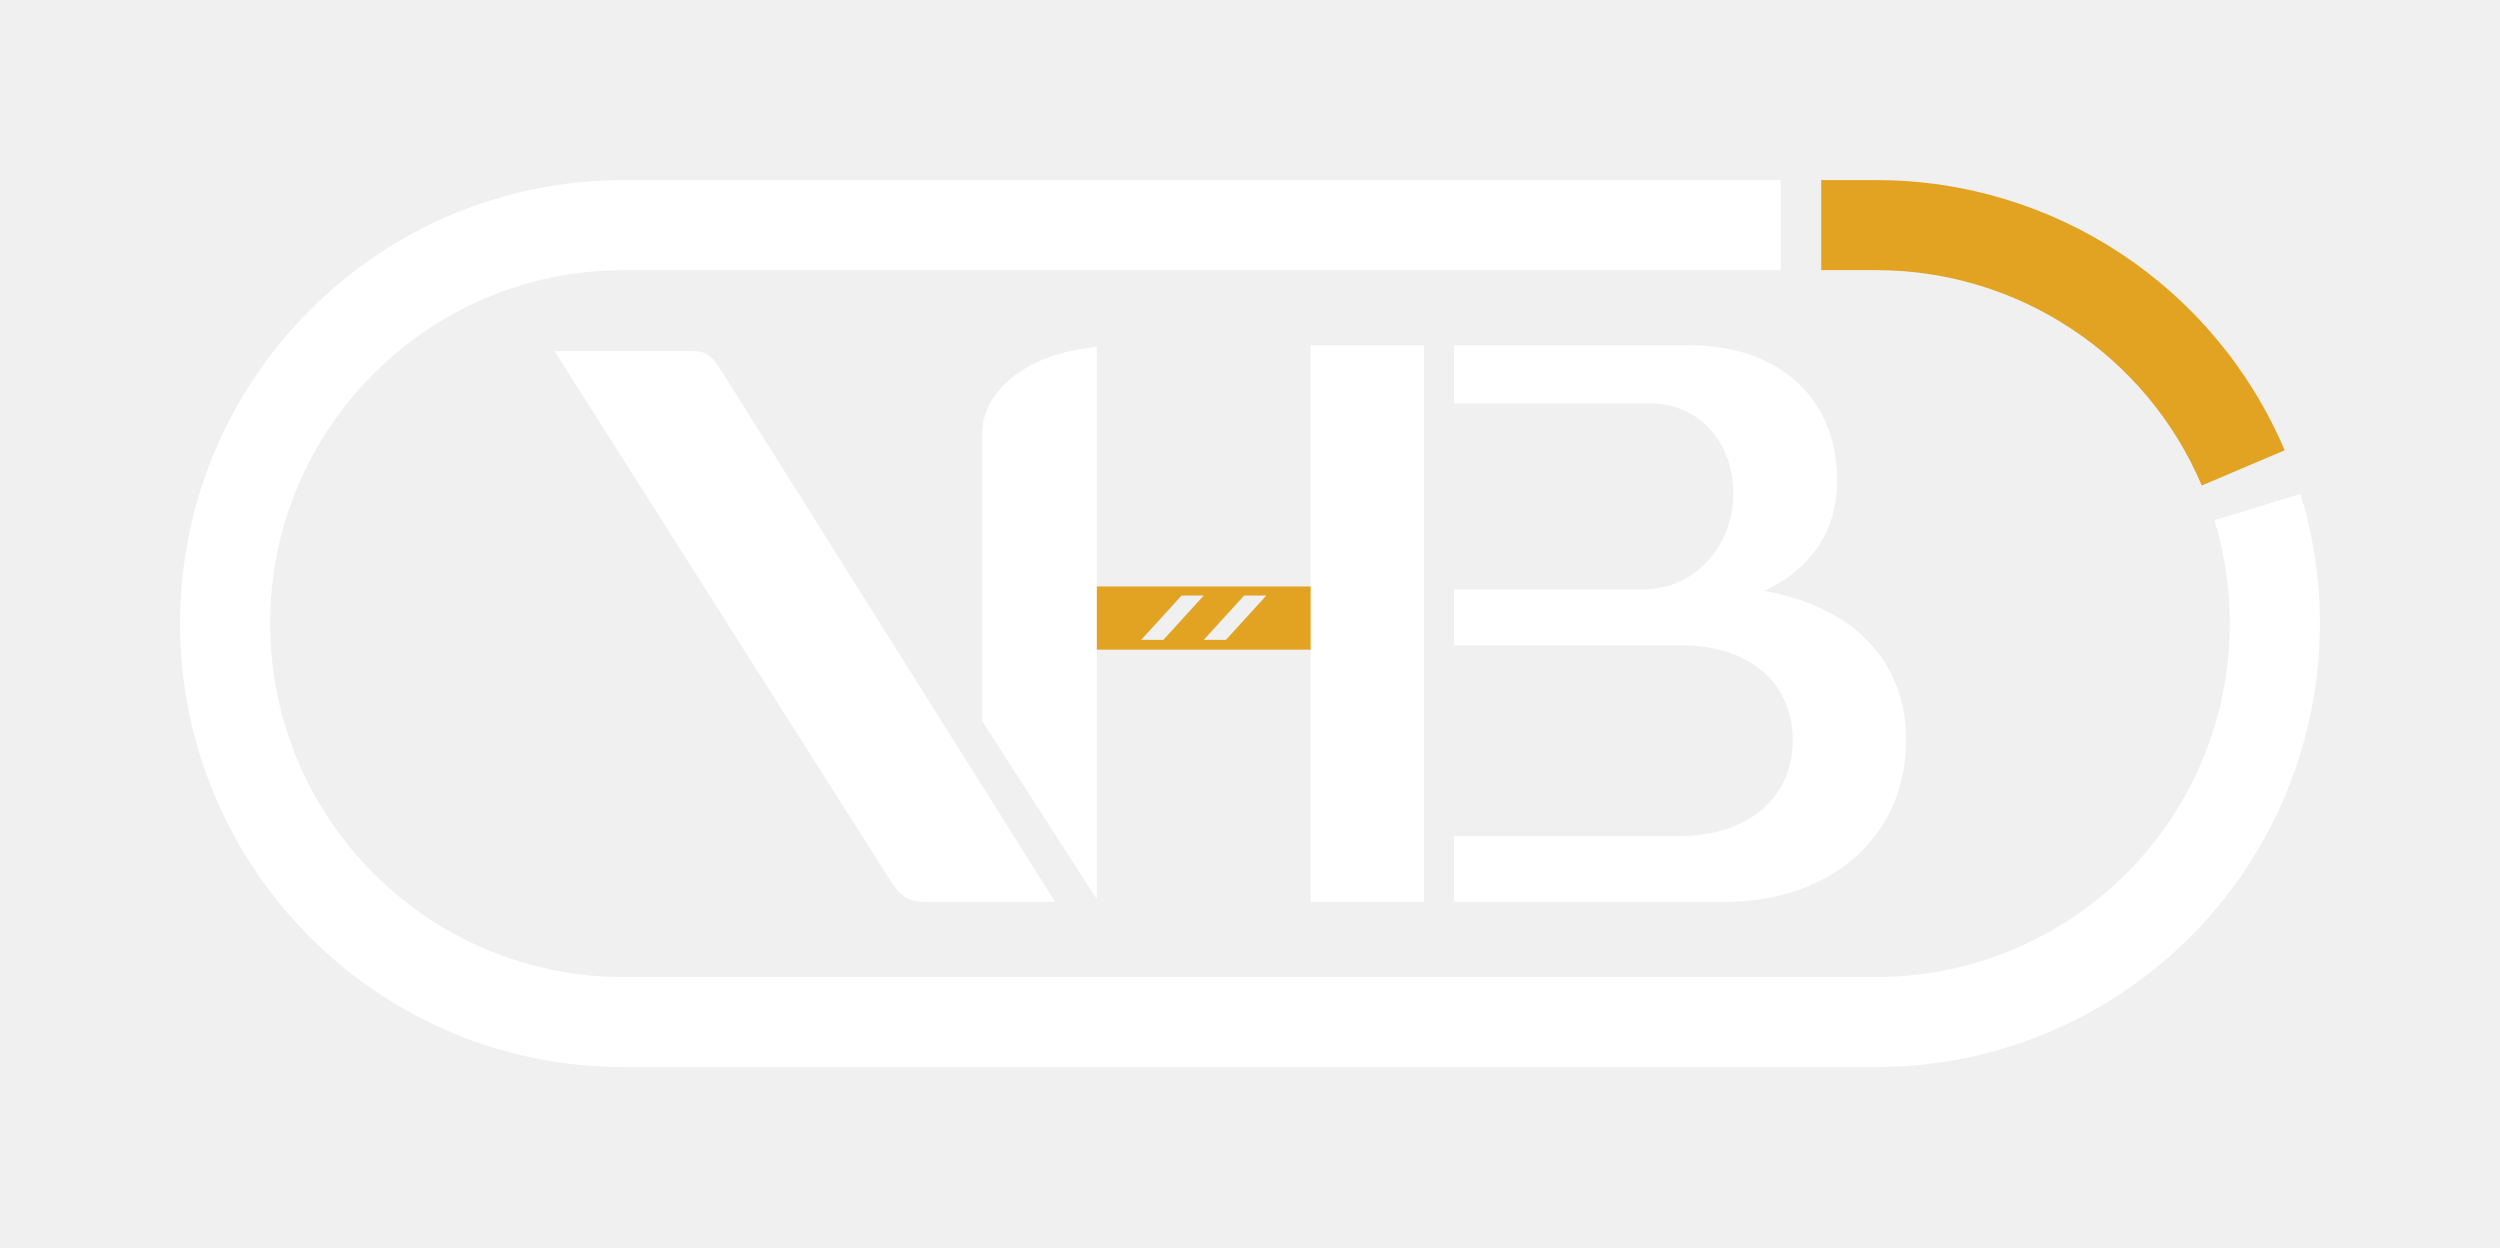
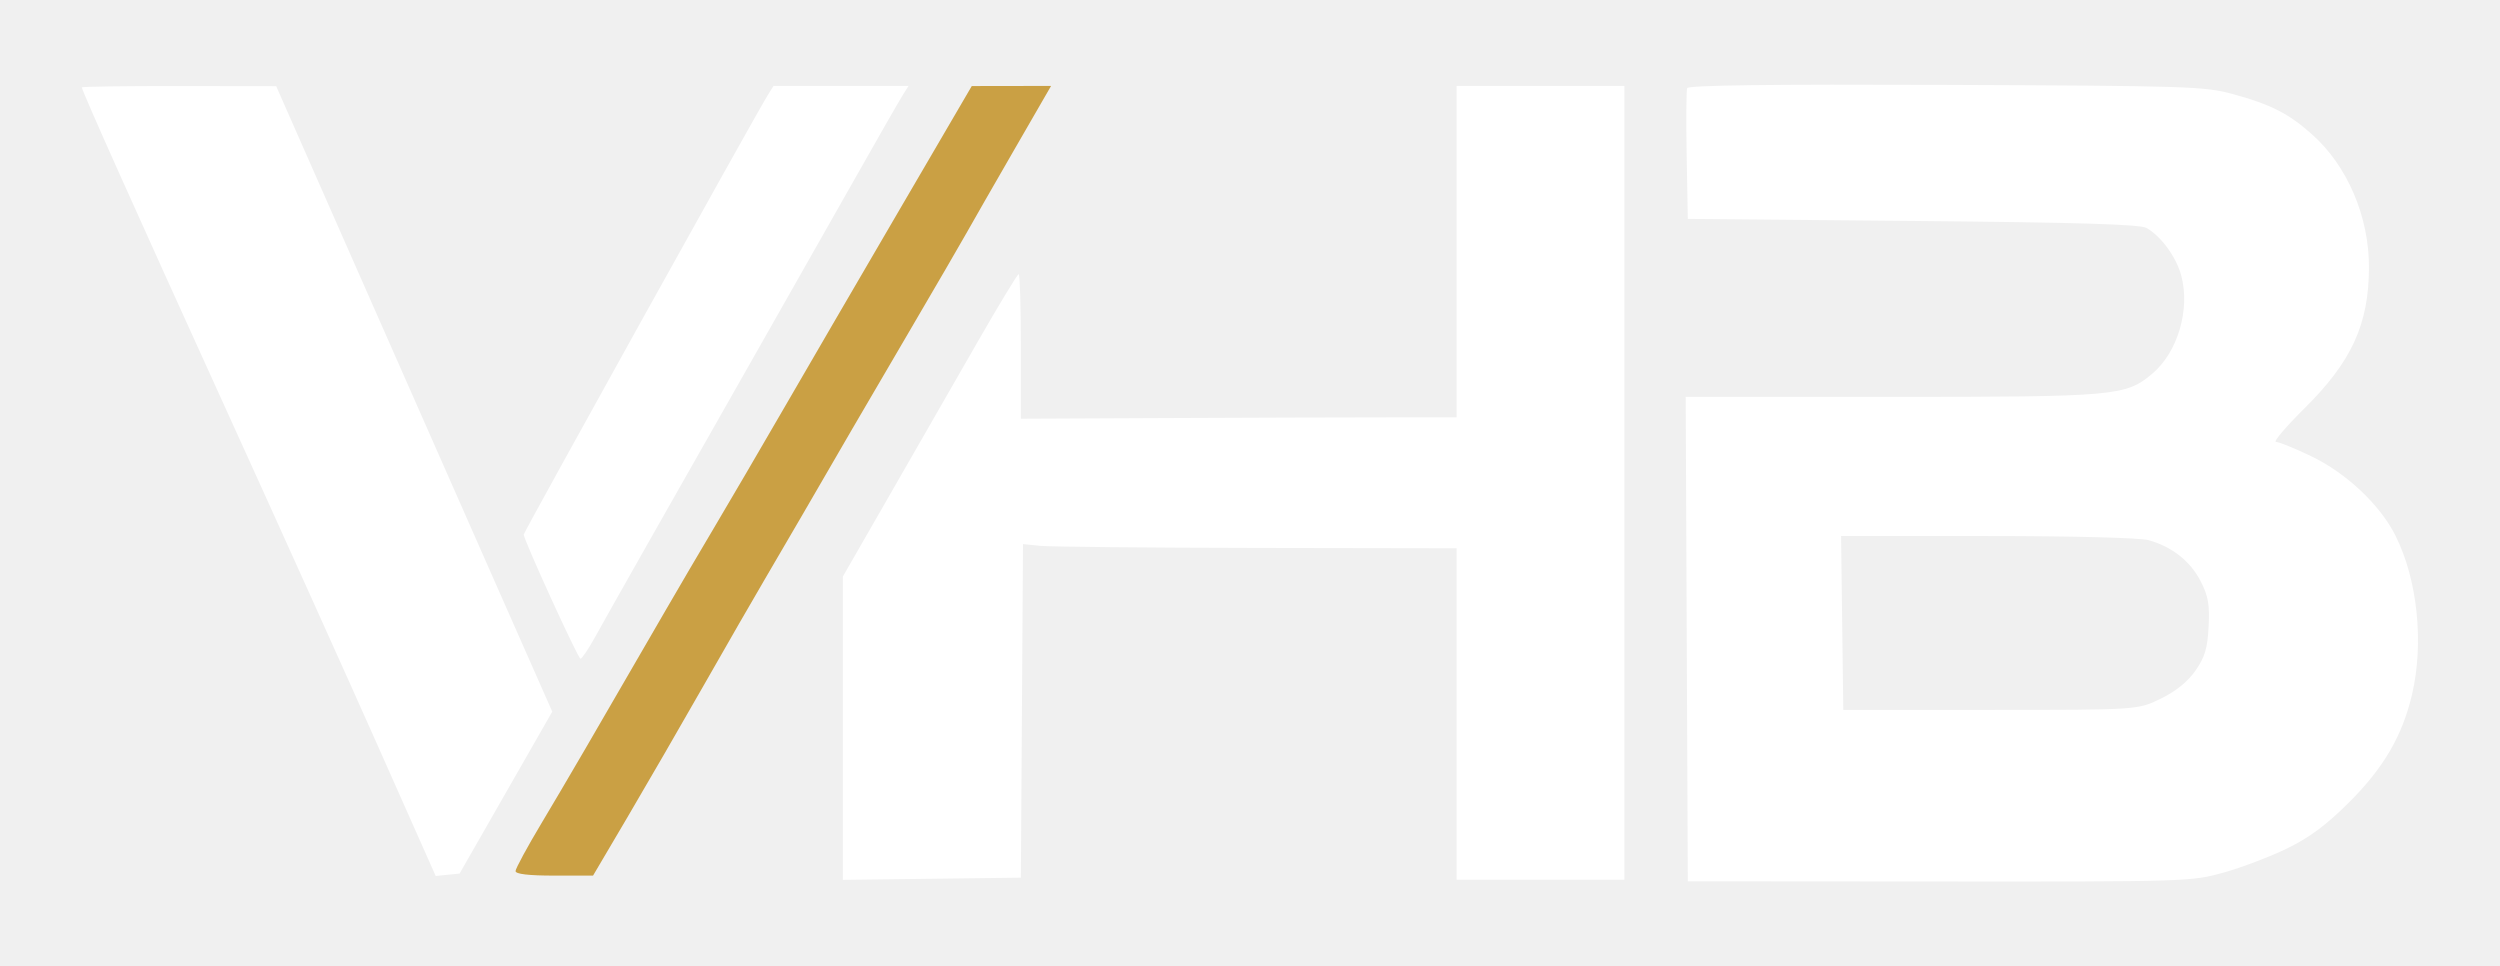
- <svg xmlns="http://www.w3.org/2000/svg" width="1110.5" height="554" viewBox="200.75 60.5 1110.5 554" role="img" aria-labelledby="title desc">
-   <path id="loop-carbon" fill="#FFFFFF" fill-rule="evenodd" d="M 991.75 140.5 H 477.75 C 368.95 140.5 280.75 228.7 280.75 337.5 C 280.75 446.3 368.95 534.5 477.75 534.5 H 1034.25 C 1096.705 534.5 1155.46 504.885 1192.61 454.68 C 1229.759 404.475 1240.902 339.629 1222.642 279.903 L 1184.39 291.598 C 1198.942 339.197 1190.062 390.876 1160.456 430.887 C 1130.849 470.898 1084.024 494.5 1034.25 494.5 H 477.75 C 391.041 494.5 320.75 424.209 320.75 337.5 C 320.75 250.791 391.041 180.5 477.75 180.5 H 991.75 Z" />
-   <path id="loop-gold" fill="#E2A323" fill-rule="evenodd" d="M 1009.75 140.5 H 1034.25 C 1113.304 140.5 1184.701 187.757 1215.59 260.526 L 1178.769 276.155 C 1154.152 218.161 1097.252 180.5 1034.25 180.5 H 1009.75 Z" />
-   <path id="monogram-v" fill="#FFFFFF" fill-rule="evenodd" d="M 447.087 216.483 H 509.044 C 514.544 216.483 517.347 219.083 520.624 224.3 L 669.435 461.123 H 611.822 C 603.657 461.123 600.067 457.649 596.188 451.569 L 447.087 216.483 Z" />
-   <path id="monogram-h-left" fill="#FFFFFF" fill-rule="evenodd" d="M 687.964 214.456 V 459.965 L 637.009 380.783 V 253.251 C 637.009 239.933 646.505 228.353 661.329 221.405 C 668.74 217.93 676.383 215.962 687.964 214.456 Z" />
-   <path id="monogram-h-right" fill="#FFFFFF" fill-rule="evenodd" d="M 782.925 213.877 H 833.301 V 461.123 H 782.925 Z" />
-   <path id="monogram-h-gold" fill="#E2A323" fill-rule="evenodd" d="M 687.964 320.998 H 782.925 V 349.081 H 687.964 Z M 725.601 325.051 H 735.444 L 717.495 344.738 H 707.651 Z M 753.394 325.051 H 763.238 L 745.288 344.738 H 735.444 Z" />
-   <path id="monogram-b" fill="#FFFFFF" fill-rule="evenodd" d="M 846.618 213.877 H 951.029 C 991.515 213.877 1016.818 237.617 1016.818 274.096 C 1016.818 296.099 1005.365 313.181 984.416 322.967 C 1026.141 330.552 1047.449 355.739 1047.449 389.323 C 1047.449 432.171 1013.888 461.123 967.01 461.123 H 846.618 V 431.905 H 946.235 C 977.868 431.905 997.073 414.485 997.073 389.323 C 997.073 363.878 977.817 347.218 948.365 347.218 H 846.618 V 322.282 H 930.52 C 954.757 322.282 970.725 301.69 970.725 279.887 C 970.725 255.547 954.076 239.695 933.982 239.695 H 846.618 Z" />
+ <svg xmlns="http://www.w3.org/2000/svg" width="611" height="236" viewBox="0 0 611 236" role="img">
+   <defs>
+     <g id="vhb-mark" data-master="26889ff703340500c6c454c7343e45b6ffa6dd801454875f8bc2c174659da926" transform="translate(-20 -20)">
+       <path fill="#FFFFFF" fill-rule="evenodd" d="M 412.345 21.542 C 412.125 22.115, 412.070 29.540, 412.223 38.042 L 412.500 53.500 467.500 54 C 508.344 54.371, 523.051 54.816, 524.642 55.727 C 528.174 57.751, 531.876 62.825, 533.082 67.295 C 535.330 75.632, 532.251 86.087, 525.996 91.350 C 519.538 96.784, 517.106 97, 462.311 97 L 411.984 97 412.242 156.195 L 412.500 215.391 474 215.437 C 534.728 215.483, 535.600 215.455, 543.500 213.242 C 547.900 212.010, 554.875 209.355, 559 207.342 C 564.464 204.675, 568.567 201.621, 574.114 196.091 C 582.555 187.676, 587.109 179.880, 589.494 169.760 C 592.466 157.155, 590.824 141.506, 585.406 130.814 C 581.590 123.285, 573.404 115.595, 564.828 111.485 C 560.829 109.568, 556.966 108, 556.244 108 C 555.522 108, 558.679 104.287, 563.259 99.750 C 574.737 88.379, 578.920 79.253, 578.976 65.460 C 579.026 52.954, 573.699 40.499, 565 32.785 C 559.295 27.726, 555.002 25.543, 545.788 23.015 C 538.821 21.104, 535.095 20.984, 475.588 20.748 C 432.706 20.579, 412.618 20.831, 412.345 21.542  M 20 21.359 C 20 22.151, 32.981 51.135, 55.222 100 C 68.113 128.325, 84.921 165.583, 92.573 182.795 L 106.484 214.091 109.403 213.795 L 112.323 213.500 123.647 193.714 L 134.972 173.928 120.956 142.214 C 113.247 124.771, 98.065 90.376, 87.220 65.780 L 67.500 21.060 43.750 21.030 C 30.688 21.013, 20 21.161, 20 21.359  M 187.642 23.250 C 184.662 28.026, 128 130.048, 128 130.638 C 128 131.943, 141.278 161, 141.874 160.999 C 142.218 160.998, 143.809 158.636, 145.409 155.749 C 148.958 149.344, 164.445 122.001, 183.498 88.500 C 191.318 74.750, 202.551 54.950, 208.461 44.500 C 214.370 34.050, 219.844 24.488, 220.626 23.250 L 222.046 21 205.546 21 L 189.046 21 187.642 23.250  M 356 61.500 L 356 102 338.250 102.005 C 328.488 102.008, 304.525 102.084, 285 102.174 L 249.500 102.337 249.500 84.670 C 249.500 74.953, 249.259 67.002, 248.963 67.001 C 248.668 67.001, 244.103 74.537, 238.818 83.750 C 233.532 92.963, 223.986 109.589, 217.604 120.698 L 206 140.896 206 177.967 L 206 215.039 227.750 214.770 L 249.500 214.500 249.761 173.740 L 250.022 132.981 254.261 133.406 C 256.593 133.640, 280.438 133.869, 307.250 133.915 L 356 134 356 174.500 L 356 215 376.500 215 L 397 215 397 118 L 397 21 376.500 21 L 356 21 356 61.500  M 450.230 152.250 L 450.500 173.500 486.500 173.500 C 522.500 173.500, 522.500 173.500, 528.121 170.739 C 531.848 168.909, 534.704 166.591, 536.596 163.862 C 538.886 160.557, 539.516 158.438, 539.788 153.122 C 540.063 147.724, 539.698 145.669, 537.813 142.008 C 535.303 137.133, 530.811 133.597, 525.118 132.016 C 523.006 131.430, 506.607 131.009, 485.730 131.006 L 449.960 131 450.230 152.250" />
+       <path fill="#CAA044" fill-rule="evenodd" d="M 219.546 51.765 C 209.671 68.669, 197.034 90.375, 191.464 100 C 185.894 109.625, 178.395 122.450, 174.799 128.500 C 171.203 134.550, 165.790 143.775, 162.769 149 C 145.381 179.075, 138.067 191.621, 132.369 201.144 C 128.866 206.998, 126 212.286, 126 212.894 C 126 213.624, 129.219 214, 135.470 214 L 144.940 214 153.338 199.750 C 157.957 191.912, 166.351 177.400, 171.992 167.500 C 177.632 157.600, 184.499 145.675, 187.251 141 C 190.003 136.325, 193.945 129.575, 196.011 126 C 204.473 111.359, 211.381 99.504, 222.231 81 C 228.520 70.275, 234.799 59.475, 236.185 57 C 237.570 54.525, 242.794 45.413, 247.794 36.750 L 256.885 21 247.192 21.015 L 237.500 21.030 219.546 51.765" />
+     </g>
+     <g id="vhb-wordmark" transform="translate(-19 -21)">
+       <path fill="#FFFFFF" fill-rule="evenodd" d="M 44.327 26.964 C 42.975 30.009, 40.497 35.786, 38.820 39.802 C 37.142 43.818, 35.518 46.851, 35.209 46.543 C 34.901 46.234, 32.311 40.698, 29.454 34.241 C 24.802 23.726, 23.974 22.466, 21.521 22.173 C 20.015 21.993, 18.944 22.256, 19.141 22.757 C 19.338 23.258, 22.425 30.282, 26 38.366 L 32.500 53.065 35.443 52.782 L 38.387 52.500 44.693 38.121 C 48.162 30.213, 51 23.221, 51 22.585 C 51 21.949, 50.052 21.429, 48.893 21.429 C 47.299 21.429, 46.186 22.779, 44.327 26.964 M 74.858 27.750 C 68.960 40.766, 64 52.094, 64 52.545 C 64 52.795, 65.057 53, 66.348 53 C 68.120 53, 69.139 52.019, 70.500 49 L 72.304 45 80.132 45 L 87.959 45 90 49 C 91.548 52.034, 92.636 53, 94.508 53 L 96.975 53 94.654 47.750 C 93.377 44.862, 90.407 38.107, 88.053 32.739 C 85.698 27.370, 83.261 22.658, 82.636 22.268 C 82.011 21.877, 80.694 21.432, 79.708 21.279 C 78.364 21.069, 77.153 22.684, 74.858 27.750 M 116.750 21.749 C 115.176 22.107, 115 23.703, 115 37.643 L 115 53.139 117.250 52.820 L 119.500 52.500 119.500 41.250 C 119.500 35.062, 119.772 30, 120.105 30 C 120.438 30, 124.656 35.175, 129.479 41.500 C 136.326 50.482, 138.767 53, 140.623 53 L 143 53 143 37.500 C 143 24.389, 142.769 22, 141.500 22 C 140.675 22, 139.662 21.887, 139.250 21.750 C 138.838 21.613, 138.275 26.611, 138 32.858 L 137.500 44.216 128.685 33.127 C 123.837 27.028, 119.562 21.884, 119.185 21.695 C 118.808 21.506, 117.713 21.531, 116.750 21.749 M 190 37.208 L 190 53.139 192.250 52.820 L 194.500 52.500 194.796 45.750 L 195.091 39 204.046 39 L 213 39 213 46.070 L 213 53.139 215.250 52.820 L 217.500 52.500 217.775 37.371 L 218.051 22.243 215.525 21.760 L 213 21.277 213 28.139 L 213 35 204 35 L 195 35 194.882 29.250 C 194.816 26.087, 194.800 23.212, 194.845 22.860 C 194.890 22.507, 193.818 22.007, 192.463 21.748 L 190 21.277 190 37.208 M 248.500 21.718 C 245.131 22.536, 240.369 26.703, 238.641 30.345 C 236.508 34.840, 236.594 39.509, 238.904 44.595 C 241.408 50.109, 246.606 53.256, 253.369 53.354 C 263.623 53.502, 270.949 46.659, 270.984 36.900 C 271.021 26.401, 259.962 18.933, 248.500 21.718 M 297.401 22.849 C 292.069 25.344, 288.800 30.026, 288.227 35.987 C 287.635 42.150, 290.094 47.372, 295.171 50.732 C 298.086 52.661, 300.322 53.286, 304.313 53.286 C 310.612 53.286, 316.263 50.844, 319.063 46.912 C 321.840 43.012, 322.622 35.425, 320.718 30.867 C 319.890 28.885, 317.557 26.001, 315.534 24.458 C 310.697 20.769, 303.259 20.109, 297.401 22.849 M 341.644 21.689 C 341.290 22.043, 341 29.233, 341 37.667 L 341 53 343.500 53 L 346 53 346 47.500 L 346 42 350.750 42.005 L 355.500 42.010 359 47.500 C 361.868 51.998, 363.003 52.991, 365.287 52.995 L 368.075 53 364.023 47.033 L 359.971 41.067 362.877 39.564 C 365.951 37.974, 368.288 33.112, 367.367 30.222 C 366.076 26.169, 364.617 24.143, 362.140 22.963 C 359.341 21.630, 342.736 20.597, 341.644 21.689 M 392.750 21.728 L 389 22.121 389 37.560 L 389 53 400.500 53 L 412 53 412 51 L 412 49 403 49 L 394 49 394 44.044 L 394 39.088 401.239 38.794 C 407.200 38.552, 408.538 38.191, 408.813 36.750 C 409.107 35.208, 408.247 35, 401.573 35 L 394 35 394 30 L 394 25 402.500 25 L 411 25 411 23 L 411 21 403.750 21.168 C 399.762 21.261, 394.813 21.513, 392.750 21.728 M 433.250 21.706 L 431 22.139 431 37.570 L 431 53 440.550 53 C 450.469 53, 455.151 51.656, 456.379 48.455 C 457.686 45.049, 456.954 41.305, 454.537 39.035 L 452.074 36.721 454.037 34.226 C 458.140 29.010, 455.352 23.374, 447.964 21.948 C 443.339 21.056, 437.153 20.954, 433.250 21.706 M 481.750 21.718 L 477 22.110 477 37.555 L 477 53 488 53 L 499 53 499 51 L 499 49 489.945 49 L 480.890 49 481.195 44.250 L 481.500 39.500 489.250 39.208 C 496.118 38.949, 497 38.698, 497 37 C 497 35.302, 496.118 35.051, 489.250 34.792 L 481.500 34.500 481.500 30 L 481.500 25.500 490 25.367 C 497.331 25.252, 498.500 24.996, 498.500 23.508 C 498.500 22.092, 497.427 21.742, 492.500 21.555 C 489.200 21.430, 484.363 21.503, 481.750 21.718 M 542 21.785 C 540.534 21.999, 536.293 25.316, 531.750 29.802 L 524 37.453 524 29.727 L 524 22 522.050 22 C 520.377 22, 520.057 22.818, 519.800 27.750 C 519.635 30.913, 519.642 37.888, 519.816 43.250 L 520.133 53 522.066 53 C 523.720 53, 524 52.276, 524 48 C 524 44.292, 524.530 42.470, 526.051 40.949 L 528.102 38.898 532.614 43.916 C 535.095 46.676, 537.899 49.888, 538.843 51.054 C 540.029 52.519, 541.432 53.071, 543.376 52.838 L 546.191 52.500 538.676 44.500 L 531.161 36.500 538.276 29.279 C 542.190 25.308, 545.191 21.915, 544.946 21.739 C 544.701 21.564, 543.375 21.585, 542 21.785 M 569.750 21.715 L 565 22.110 565 37.555 L 565 53 576.500 53 L 588 53 588 51 L 588 49 579 49 L 570 49 570 44.044 L 570 39.088 577.239 38.794 C 583.200 38.552, 584.538 38.191, 584.813 36.750 C 585.107 35.208, 584.247 35, 577.573 35 L 570 35 570 30 L 570 25 579.073 25 C 587.175 25, 588.111 24.813, 587.813 23.250 C 587.538 21.809, 586.334 21.484, 580.990 21.410 C 577.420 21.361, 572.362 21.498, 569.750 21.715 M 630.635 23.073 C 628.837 24.487, 628 26.096, 628 28.138 C 628 29.785, 628.499 32.064, 629.110 33.205 C 630.061 34.982, 629.786 35.617, 627.186 37.651 C 623.390 40.622, 622.348 44.838, 624.419 48.844 C 627.128 54.082, 635.628 55.255, 641.761 51.237 C 643.814 49.892, 644.238 49.906, 645.854 51.368 C 647.745 53.079, 651 53.589, 651 52.174 C 651 51.720, 649.915 50.329, 648.588 49.083 L 646.176 46.816 648.167 43.441 C 650.057 40.238, 649.975 38, 647.967 38 C 647.463 38, 646.302 39.449, 645.386 41.221 L 643.720 44.441 640.408 40.609 L 637.095 36.776 640.547 33.520 C 644.799 29.510, 645.075 25.990, 641.365 23.073 C 639.916 21.933, 637.502 21, 636 21 C 634.498 21, 632.084 21.933, 630.635 23.073 M 687.284 22.702 C 687.030 23.363, 687.080 24.320, 687.393 24.828 C 687.707 25.335, 692.022 25.586, 696.982 25.385 C 701.942 25.183, 706 25.370, 706 25.800 C 706 26.230, 701.727 31.739, 696.504 38.041 C 691.281 44.343, 687.006 50.288, 687.004 51.250 L 687 53 700 53 L 713 53 713 51 L 713 49 703.500 49 C 698.275 49, 694 48.749, 694 48.443 C 694 48.136, 698.304 42.716, 703.564 36.397 C 708.825 30.078, 712.987 24.223, 712.814 23.385 C 712.556 22.132, 710.306 21.830, 700.122 21.681 C 691.263 21.551, 687.614 21.842, 687.284 22.702 M 737.500 22.995 C 731.900 25.786, 728.897 30.565, 728.849 36.760 C 728.784 45.054, 733.171 50.892, 741.063 53.017 C 745.605 54.240, 752.161 53.017, 755.859 50.256 C 760.687 46.651, 762.500 43.198, 762.500 37.603 C 762.500 33.655, 761.880 31.439, 760 28.662 C 757.008 24.244, 750.840 21, 745.434 21.001 C 743.270 21.001, 739.700 21.899, 737.500 22.995 M 790.619 22.034 C 787.191 23.061, 783.347 26.467, 781.405 30.200 C 780.632 31.686, 780 35.106, 780 37.802 C 780 46.904, 786.984 53.494, 796.486 53.356 C 802.406 53.271, 806.742 51.284, 810.341 47.006 C 816.780 39.355, 814.047 27.622, 804.782 23.137 C 800.198 20.918, 795.556 20.556, 790.619 22.034 M 858.750 21.689 C 857.218 22.090, 857 23.508, 857 33.073 C 857 39.083, 856.643 44, 856.208 44 C 855.772 44, 851.628 39.050, 847 33 C 839.836 23.635, 838.170 22, 835.792 22 L 833 22 833 37.500 L 833 53 835.468 53 L 837.937 53 838.218 41.348 L 838.500 29.696 847.500 41.305 C 854.159 49.894, 857.085 52.925, 858.750 52.957 L 861 53 861 37 C 861 28.200, 860.888 21.052, 860.750 21.116 C 860.612 21.180, 859.712 21.438, 858.750 21.689 M 633.200 25.200 C 631.607 26.793, 631.730 30.060, 633.470 32.357 L 634.877 34.214 637.438 31.652 C 638.847 30.244, 640 28.485, 640 27.745 C 640 25.919, 637.951 24, 636 24 C 635.120 24, 633.860 24.540, 633.200 25.200 M 248.321 26.613 C 244.161 28.665, 241.606 34.027, 242.305 39.238 C 242.961 44.130, 246.185 47.703, 251.148 49.040 C 254.007 49.810, 255.727 49.719, 258.213 48.667 C 262.849 46.705, 265.081 43.819, 265.736 38.935 C 266.455 33.571, 263.989 28.697, 259.470 26.553 C 255.358 24.602, 252.367 24.618, 248.321 26.613 M 299.421 26.419 C 295.334 28.198, 292.595 33.941, 293.305 39.238 C 293.932 43.911, 296.994 47.513, 301.647 49.049 C 308.844 51.424, 317 45.488, 317 37.874 C 317 32.435, 314.540 28.124, 310.466 26.421 C 306.286 24.675, 303.428 24.674, 299.421 26.419 M 346.750 25.571 C 346.337 25.990, 346 28.958, 346 32.167 L 346 38 352.427 38 C 358.180 38, 359.072 37.723, 360.927 35.365 C 362.067 33.916, 363 32.166, 363 31.476 C 363 30.786, 362.167 29.193, 361.149 27.935 C 359.696 26.141, 358.028 25.559, 353.399 25.229 C 350.154 24.998, 347.163 25.151, 346.750 25.571 M 436 30 L 436 35 441.929 35 C 448.239 35, 451 33.474, 451 29.985 C 451 26.997, 447.105 25, 441.277 25 L 436 25 436 30 M 739.190 27.026 C 737.369 28.136, 735.206 30.656, 734.383 32.625 C 731.658 39.148, 735.228 47.141, 741.660 48.917 C 743.625 49.459, 746.547 49.641, 748.152 49.320 C 752.271 48.496, 756.726 43.976, 757.504 39.833 C 758.859 32.607, 752.706 25.007, 745.500 25.007 C 743.850 25.007, 741.010 25.916, 739.190 27.026 M 790.763 26.565 C 785.456 29.445, 783.356 37.921, 786.462 43.926 C 787.348 45.640, 789.540 47.399, 792.031 48.396 C 795.303 49.705, 796.928 49.827, 800.016 48.996 C 807.034 47.106, 810.536 39.613, 807.641 32.684 C 805.876 28.460, 800.819 24.992, 796.500 25.044 C 794.850 25.064, 792.268 25.748, 790.763 26.565 M 78.622 30.250 C 77.730 32.313, 76.319 35.575, 75.487 37.500 L 73.973 41 78.405 41 C 80.842 41, 83.616 41.299, 84.568 41.664 C 86.005 42.216, 86.194 41.909, 85.680 39.862 C 85.340 38.505, 83.977 34.943, 82.653 31.947 L 80.244 26.500 78.622 30.250 M 436 43.500 L 436 49 442.309 49 C 449.880 49, 452.308 47.592, 451.836 43.474 C 451.405 39.721, 448.133 38.034, 441.250 38.015 L 436 38 436 43.500 M 630.205 40.282 C 627.793 42.850, 627.313 46.913, 629.200 48.800 C 630.858 50.458, 637.208 50.306, 639.559 48.551 L 641.500 47.103 636.955 42.519 L 632.409 37.936 630.205 40.282" />
+     </g>
+     <g id="vhb-primary">
+       <use href="#vhb-mark" x="121" />
+       <use href="#vhb-wordmark" x="0" y="241" />
+     </g>
+   </defs>
+   <g transform="translate(20 20) scale(1)">
+     <use href="#vhb-mark" />
+   </g>
</svg>
